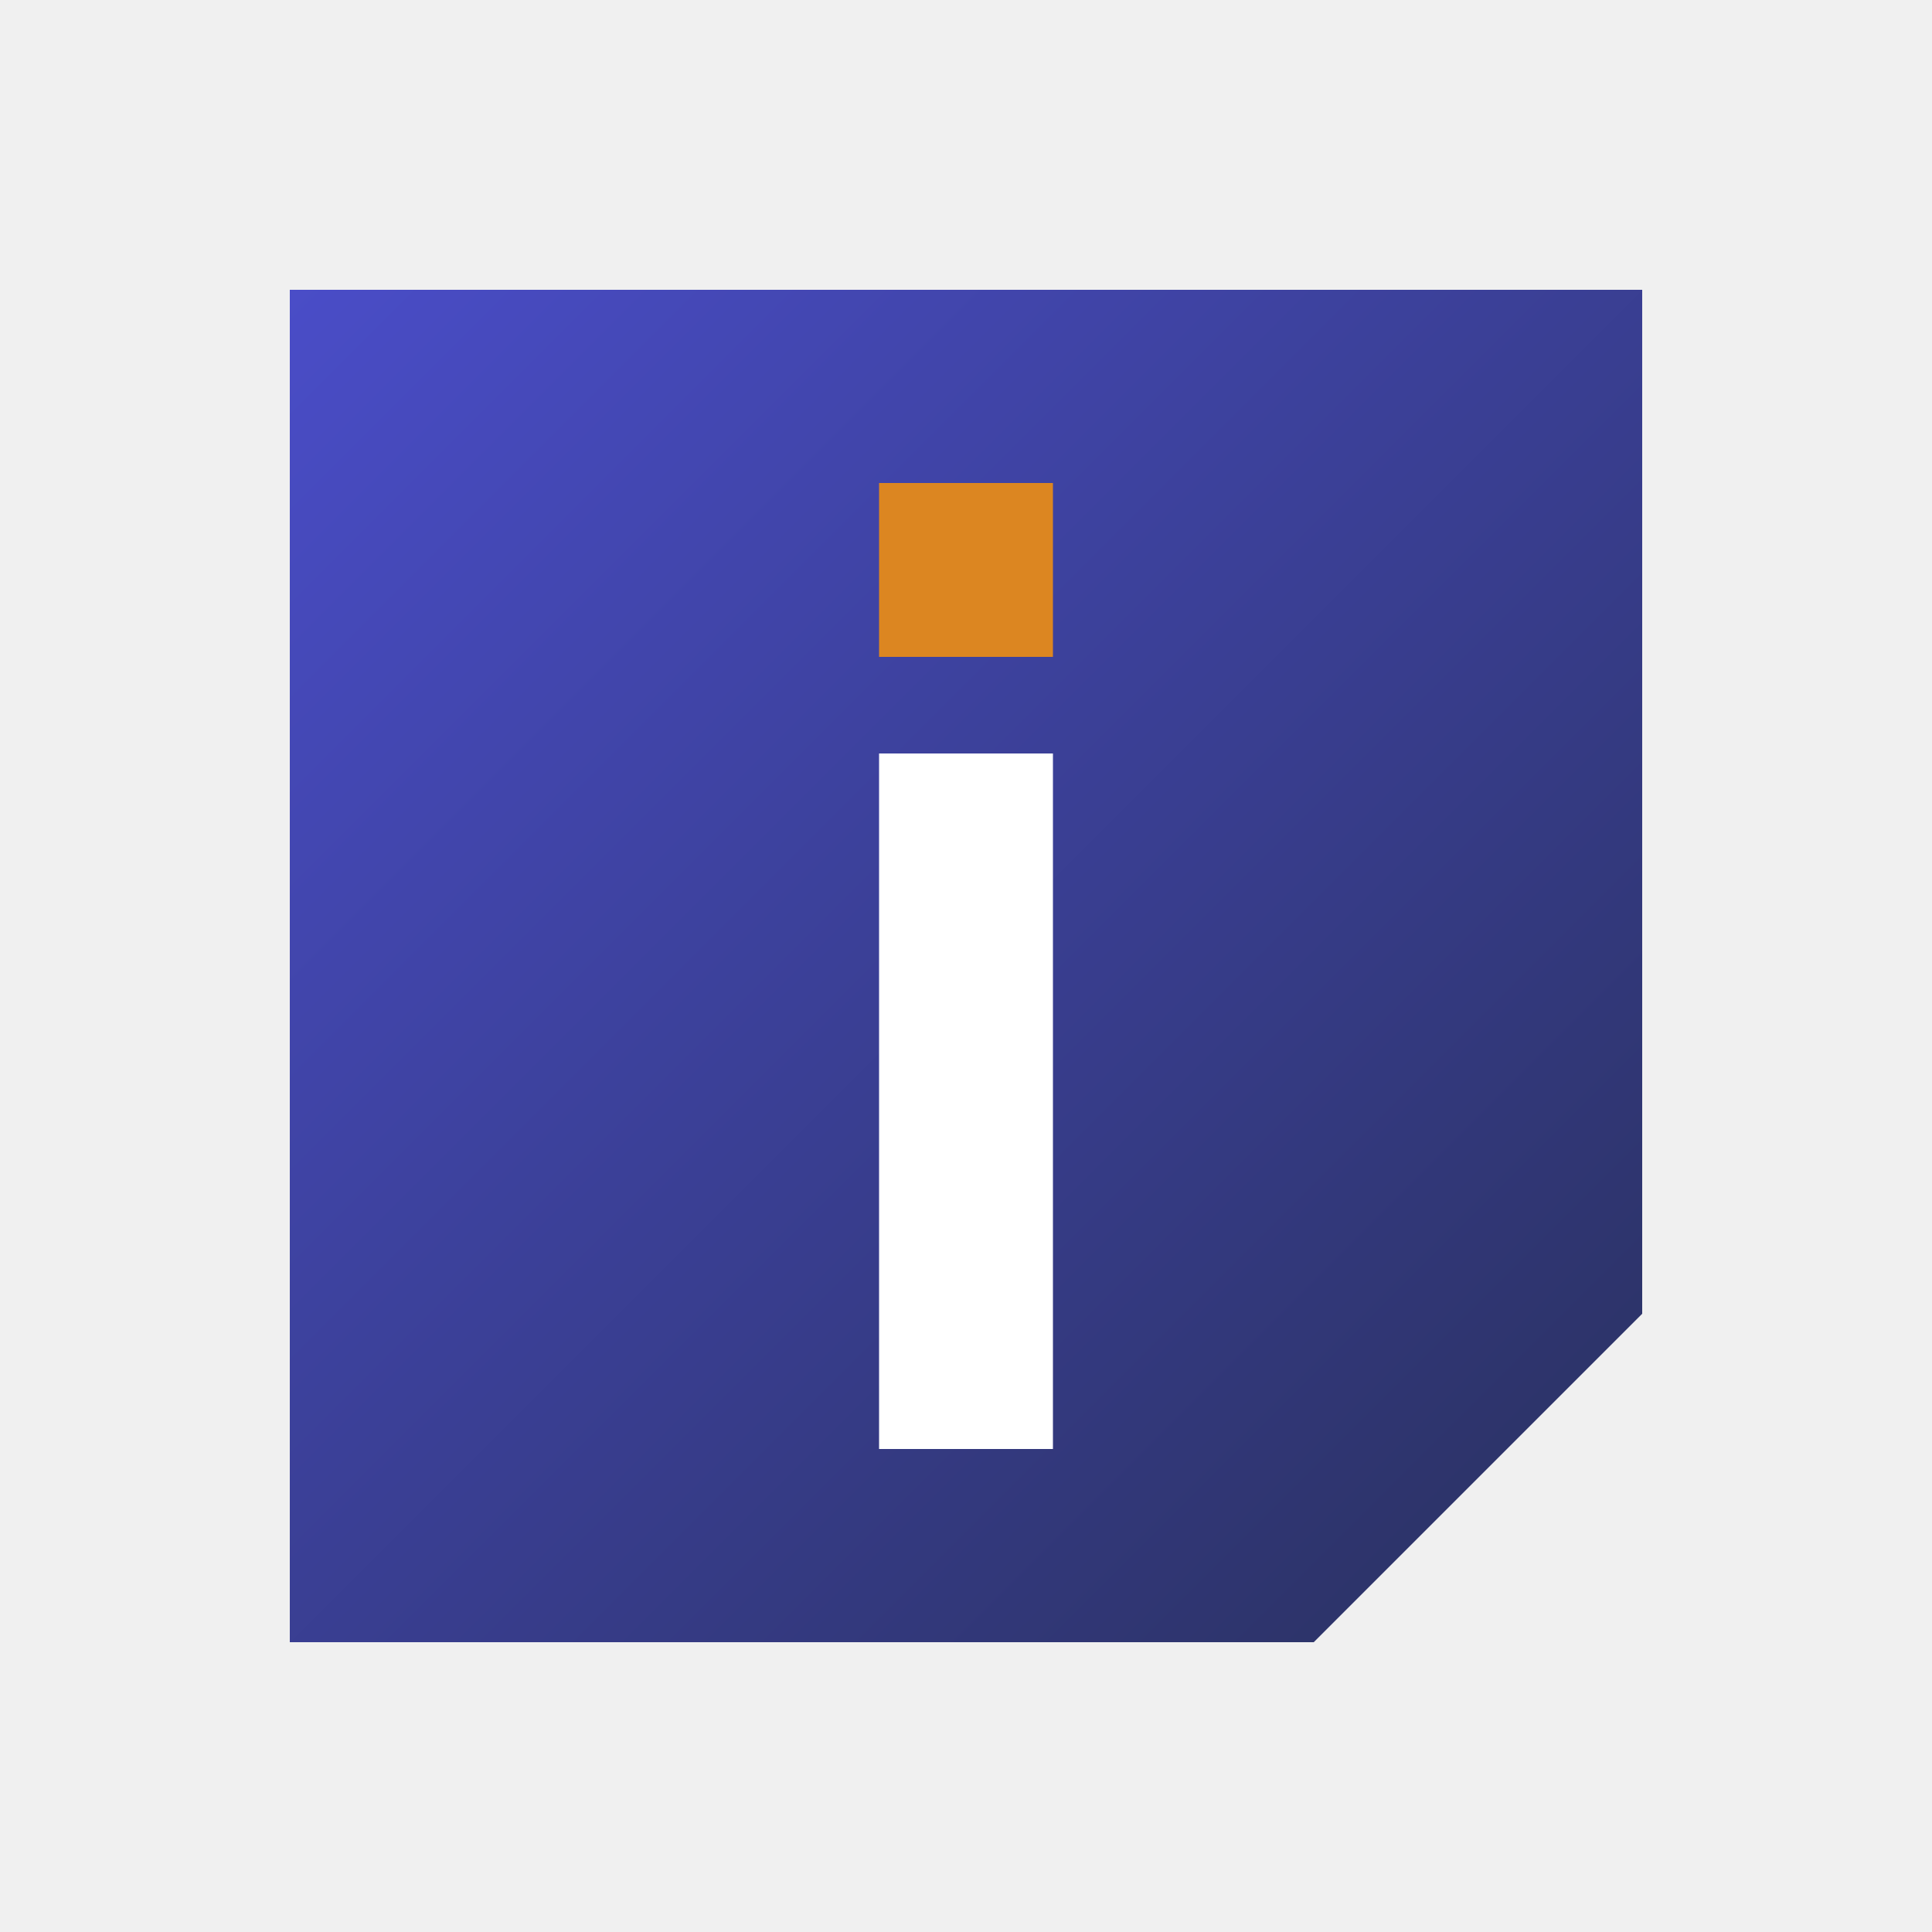
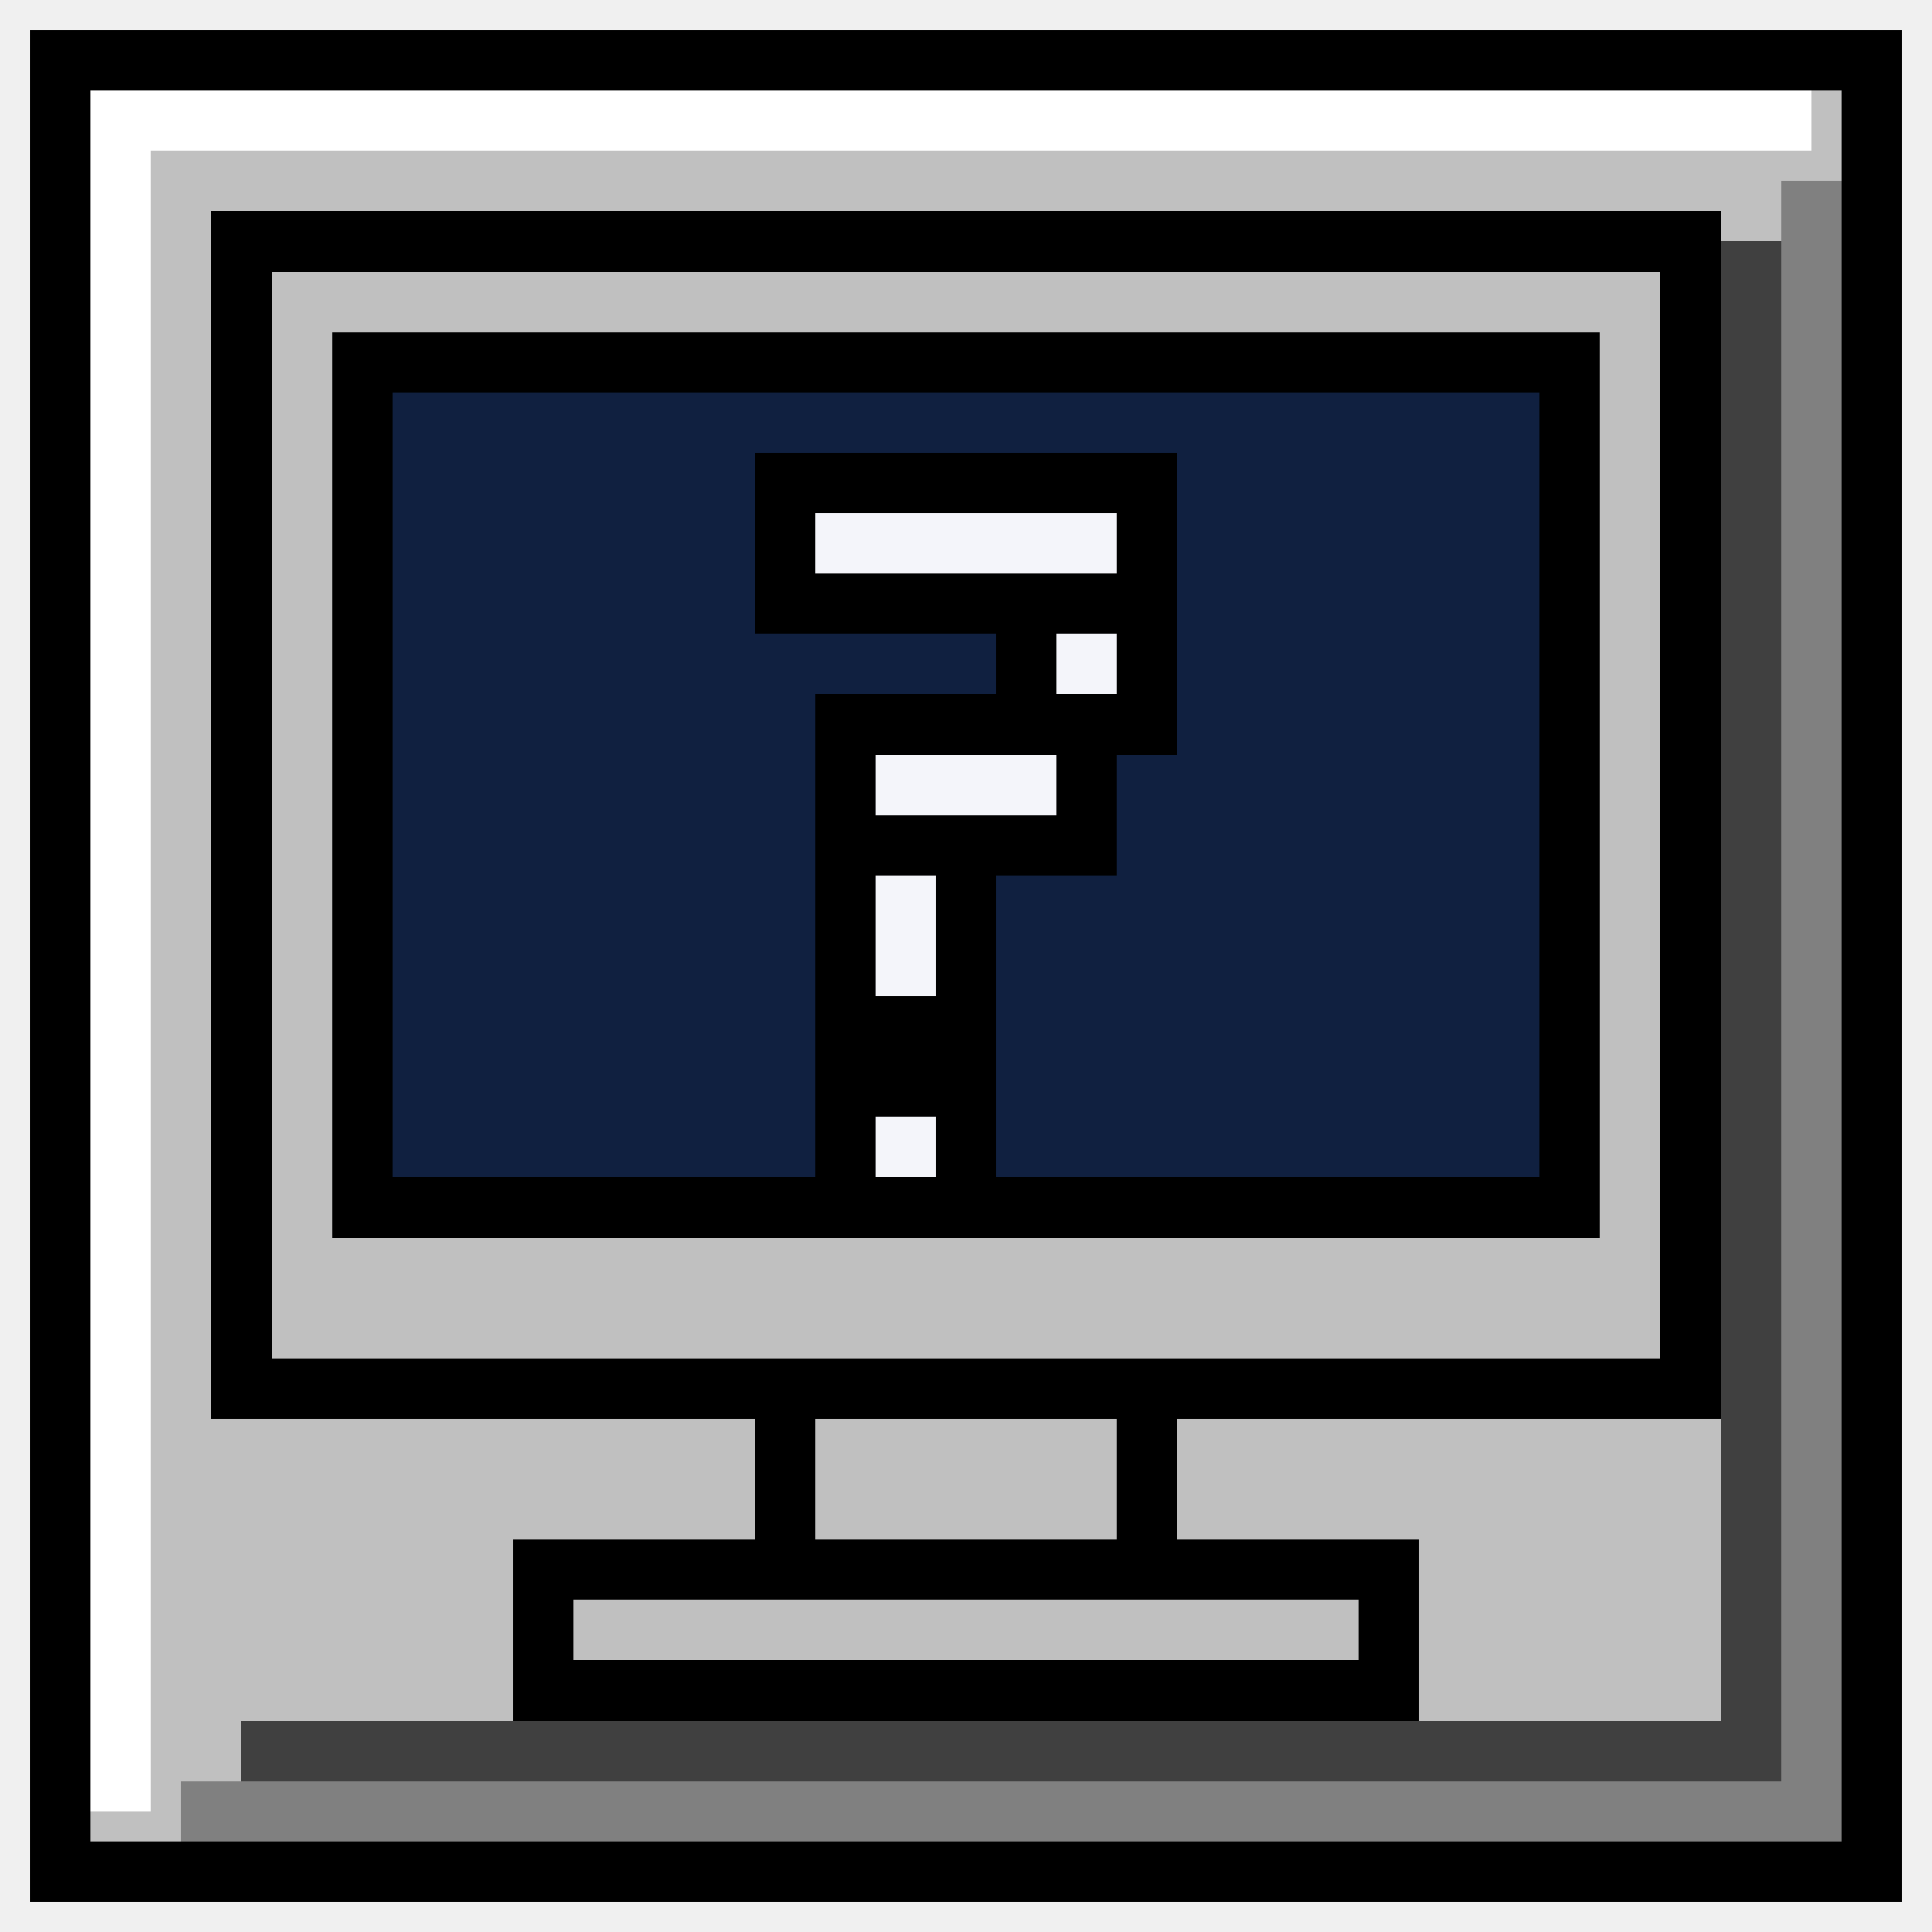
- <svg xmlns="http://www.w3.org/2000/svg" viewBox="0 0 1000 1000" width="1000" height="1000" role="img" aria-label="about">
-   <defs>
-     <linearGradient id="g" x1="0%" y1="0%" x2="100%" y2="100%">
-       <stop offset="0" stop-color="#4A4DC8" />
-       <stop offset="1" stop-color="#29305D" />
-     </linearGradient>
-   </defs>
-   <path d="M150 150H850V680L680 850H150Z" fill="url(#g)" />
-   <path d="M455 250h90v90h-90Z" fill="#DC8621" />
-   <path d="M455 390h90v360h-90Z" fill="#FFFFFF" />
+ <svg xmlns="http://www.w3.org/2000/svg" viewBox="0 0 32 32" width="32" height="32" role="img" aria-label="NEWOS app icon" shape-rendering="crispEdges">
+   <rect x="1" y="1" width="30" height="30" fill="#C0C0C0" stroke="#000000" />
+   <path d="M2 30V2h28" fill="none" stroke="#FFFFFF" stroke-width="1" />
+   <path d="M3 30h27V3" fill="none" stroke="#808080" stroke-width="1" />
+   <path d="M4 29h25V4" fill="none" stroke="#404040" stroke-width="1" />
+   <rect x="4" y="4" width="24" height="19" fill="#C0C0C0" stroke="#000000" />
+   <rect x="6" y="6" width="20" height="14" fill="#102040" stroke="#000000" />
+   <rect x="13" y="8" width="6" height="2" fill="#F4F5FA" stroke="#000000" />
+   <rect x="17" y="10" width="2" height="2" fill="#F4F5FA" stroke="#000000" />
+   <rect x="14" y="12" width="4" height="2" fill="#F4F5FA" stroke="#000000" />
+   <rect x="14" y="14" width="2" height="3" fill="#F4F5FA" stroke="#000000" />
+   <rect x="14" y="18" width="2" height="2" fill="#F4F5FA" stroke="#000000" />
+   <rect x="13" y="23" width="6" height="3" fill="#C0C0C0" stroke="#000000" />
+   <rect x="9" y="26" width="14" height="2" fill="#C0C0C0" stroke="#000000" />
</svg>
